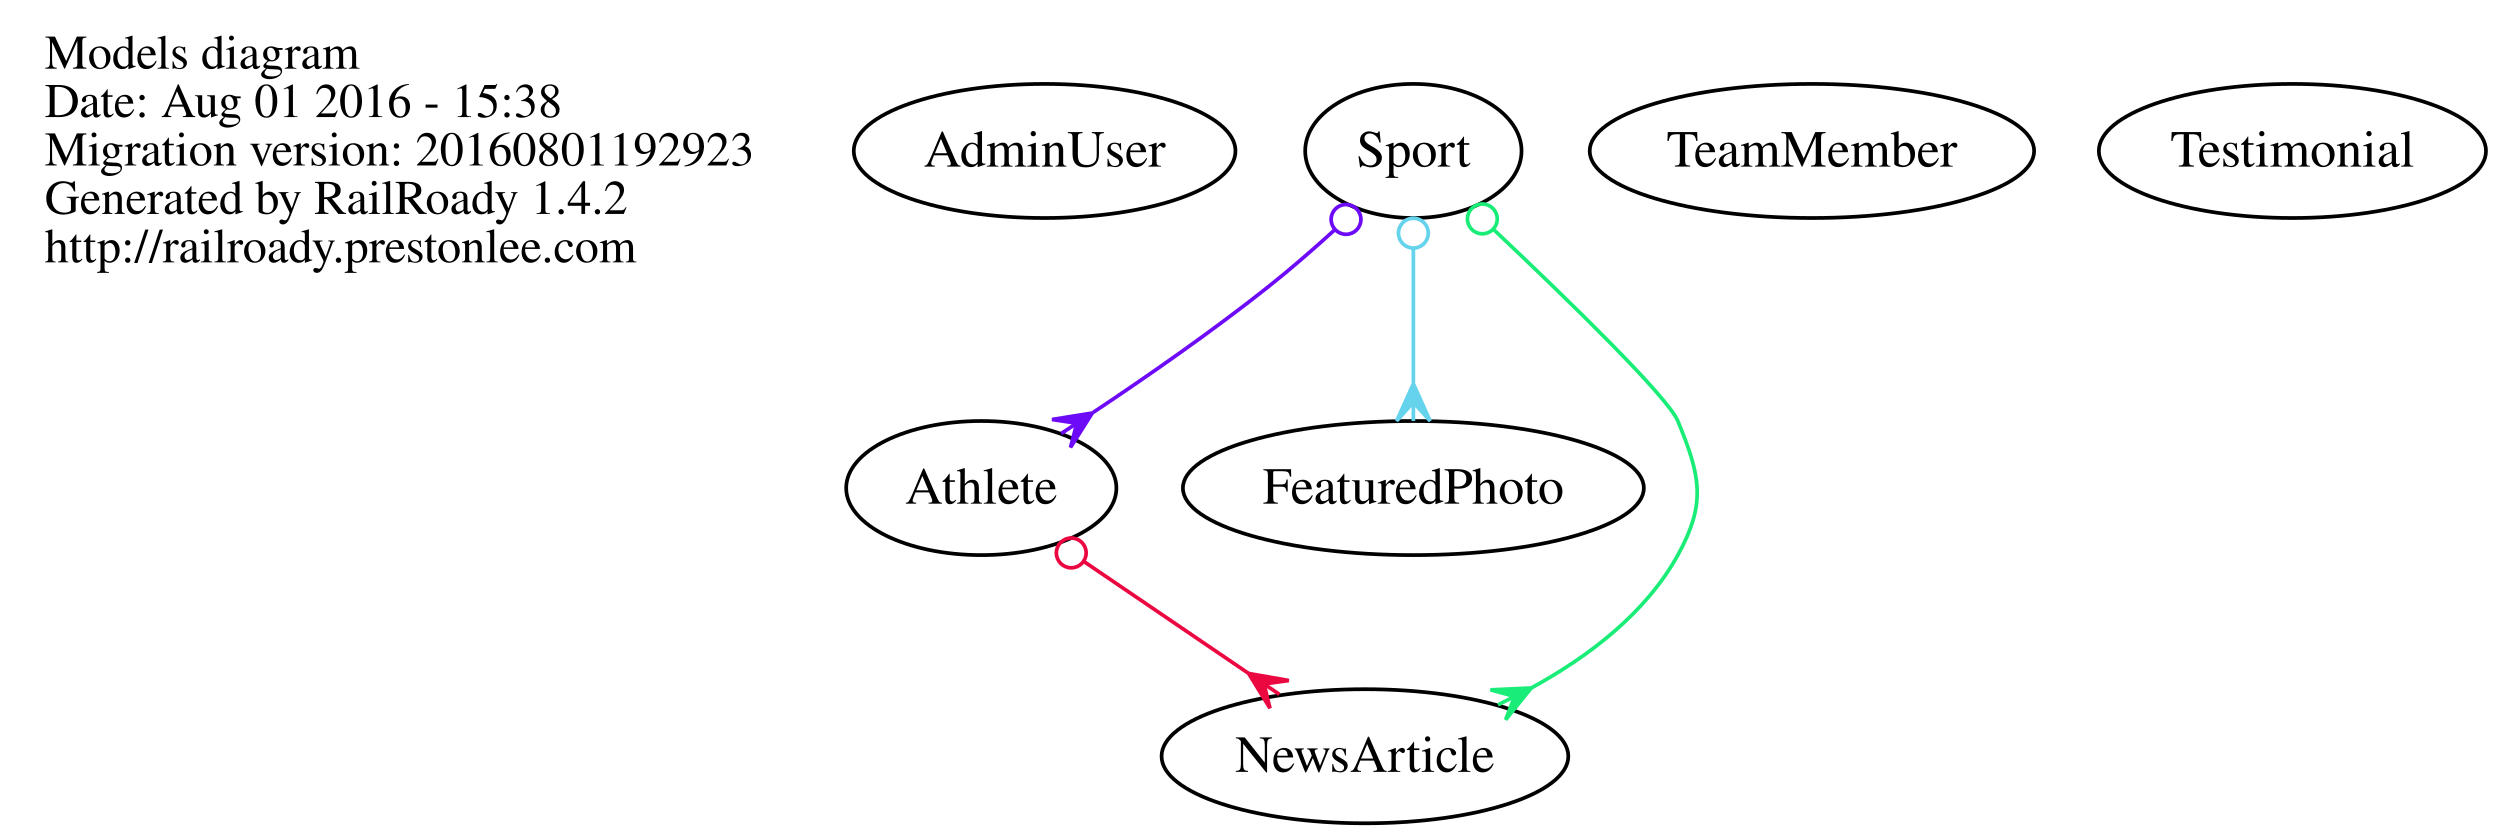
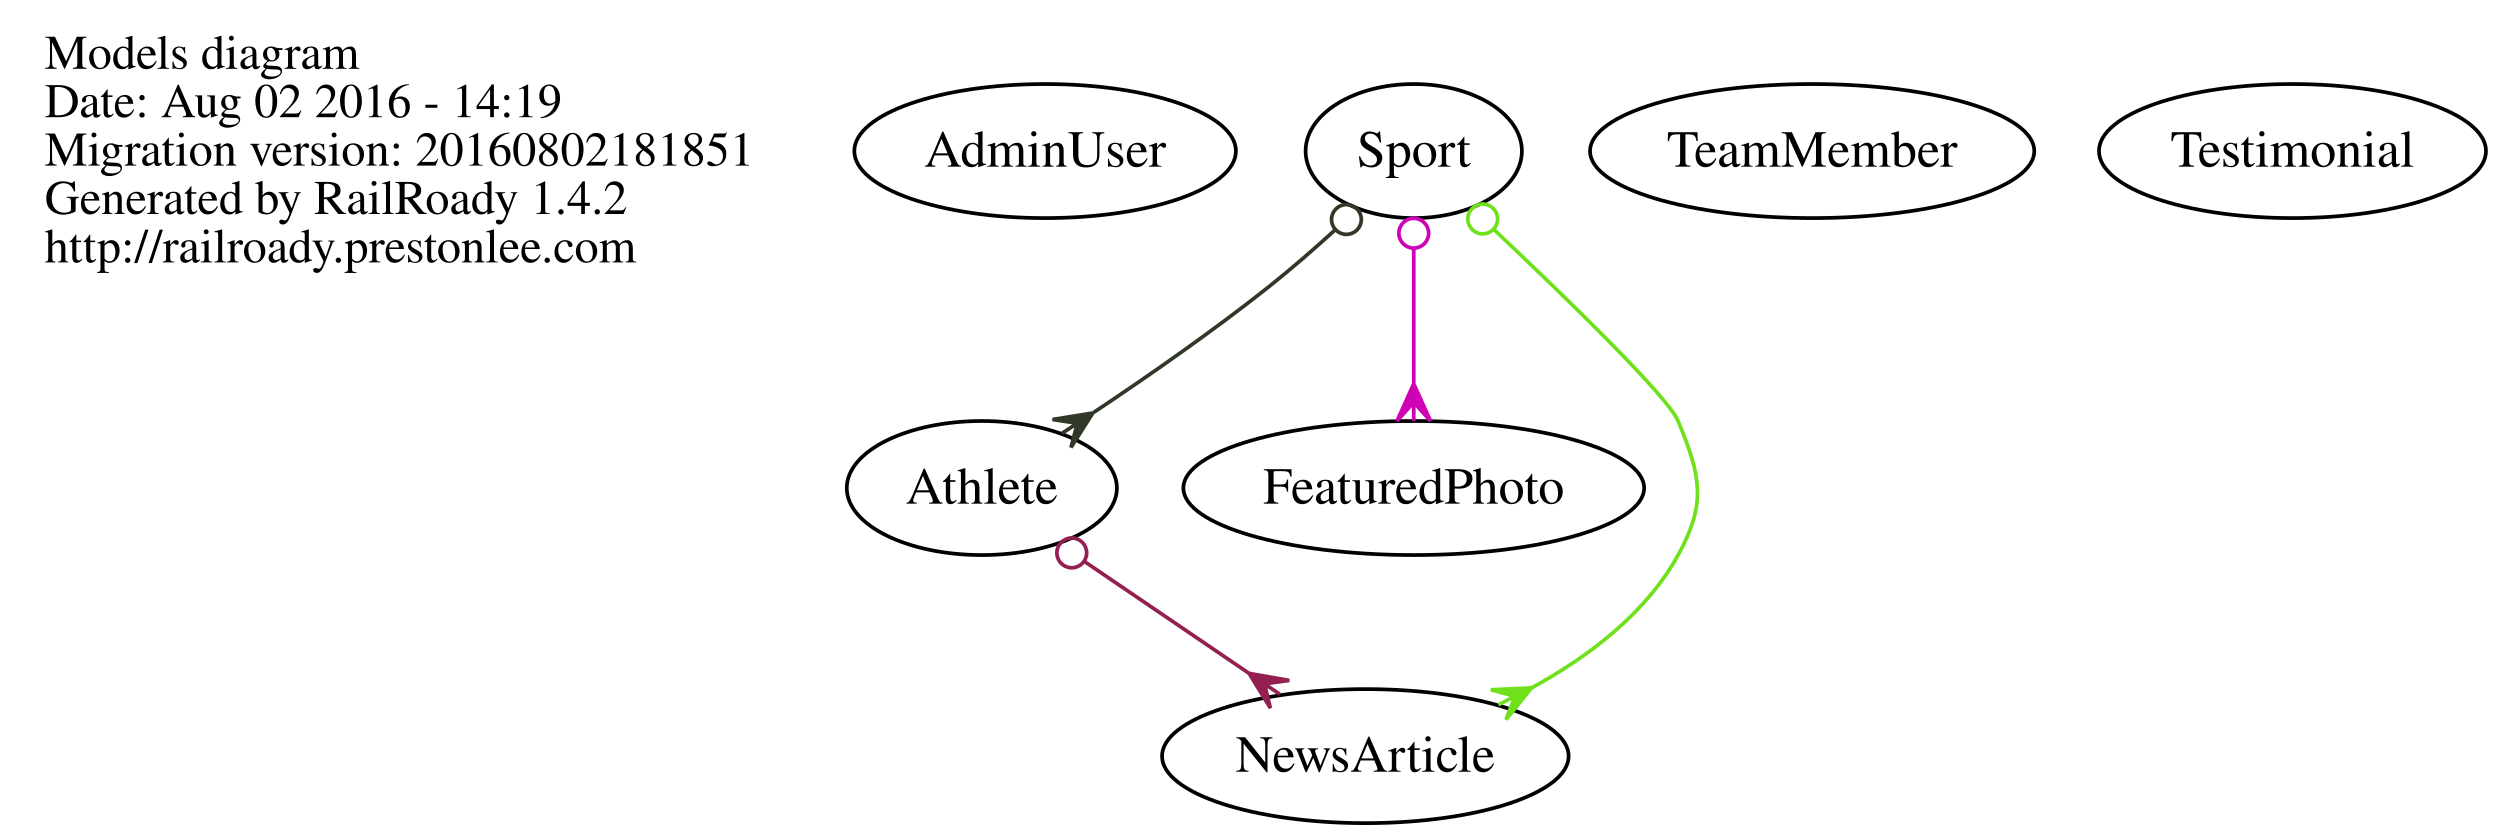
- <svg xmlns="http://www.w3.org/2000/svg" width="671pt" height="225pt" viewBox="0.00 0.00 671.18 225.00">
+ <svg xmlns="http://www.w3.org/2000/svg" width="671pt" height="225pt" viewBox="0.00 0.00 671.42 225.00">
  <g id="graph0" class="graph" transform="scale(1 1) rotate(0) translate(4 221)">
-     <polygon fill="none" stroke="none" points="-4,4 -4,-221 667.183,-221 667.183,4 -4,4" />
+     <polygon fill="none" stroke="none" points="-4,4 -4,-221 667.421,-221 667.421,4 -4,4" />
    <g id="node1" class="node">
      <text text-anchor="start" x="8" y="-202.6" font-family="Times,serif" font-size="13.00">Models diagram</text>
-       <text text-anchor="start" x="8" y="-189.6" font-family="Times,serif" font-size="13.00">Date: Aug 01 2016 - 15:38</text>
-       <text text-anchor="start" x="8" y="-176.6" font-family="Times,serif" font-size="13.00">Migration version: 20160801192923</text>
+       <text text-anchor="start" x="8" y="-189.6" font-family="Times,serif" font-size="13.00">Date: Aug 02 2016 - 14:19</text>
+       <text text-anchor="start" x="8" y="-176.6" font-family="Times,serif" font-size="13.00">Migration version: 20160802181851</text>
      <text text-anchor="start" x="8" y="-163.6" font-family="Times,serif" font-size="13.00">Generated by RailRoady 1.4.2</text>
      <text text-anchor="start" x="8" y="-150.6" font-family="Times,serif" font-size="13.00">http://railroady.prestonlee.com</text>
    </g>
    <g id="node2" class="node">
-       <ellipse fill="none" stroke="black" cx="276.45" cy="-180.5" rx="51.242" ry="18" />
-       <text text-anchor="middle" x="276.45" y="-176.3" font-family="Times,serif" font-size="14.00">AdminUser</text>
+       <ellipse fill="none" stroke="black" cx="276.688" cy="-180.5" rx="51.242" ry="18" />
+       <text text-anchor="middle" x="276.688" y="-176.3" font-family="Times,serif" font-size="14.00">AdminUser</text>
    </g>
    <g id="node3" class="node">
-       <ellipse fill="none" stroke="black" cx="259.45" cy="-90" rx="36.273" ry="18" />
-       <text text-anchor="middle" x="259.45" y="-85.8" font-family="Times,serif" font-size="14.00">Athlete</text>
+       <ellipse fill="none" stroke="black" cx="259.688" cy="-90" rx="36.273" ry="18" />
+       <text text-anchor="middle" x="259.688" y="-85.8" font-family="Times,serif" font-size="14.00">Athlete</text>
    </g>
    <g id="node5" class="node">
-       <ellipse fill="none" stroke="black" cx="362.45" cy="-18" rx="54.599" ry="18" />
-       <text text-anchor="middle" x="362.45" y="-13.8" font-family="Times,serif" font-size="14.00">NewsArticle</text>
+       <ellipse fill="none" stroke="black" cx="362.688" cy="-18" rx="54.599" ry="18" />
+       <text text-anchor="middle" x="362.688" y="-13.8" font-family="Times,serif" font-size="14.00">NewsArticle</text>
    </g>
    <g id="edge1" class="edge">
-       <path fill="none" stroke="#eb0841" d="M287.038,-70.251C300.614,-61.024 317.04,-49.861 331.091,-40.312" />
-       <ellipse fill="none" stroke="#eb0841" cx="283.602" cy="-72.586" rx="4" ry="4" />
-       <polygon fill="#eb0841" stroke="#eb0841" points="331.216,-40.227 342.016,-38.328 335.351,-37.416 339.487,-34.606 339.487,-34.606 339.487,-34.606 335.351,-37.416 336.957,-30.884 331.216,-40.227 331.216,-40.227" />
+       <path fill="none" stroke="#942052" d="M287.276,-70.251C300.852,-61.024 317.278,-49.861 331.329,-40.312" />
+       <ellipse fill="none" stroke="#942052" cx="283.84" cy="-72.586" rx="4" ry="4" />
+       <polygon fill="#942052" stroke="#942052" points="331.454,-40.227 342.254,-38.328 335.589,-37.416 339.725,-34.606 339.725,-34.606 339.725,-34.606 335.589,-37.416 337.195,-30.884 331.454,-40.227 331.454,-40.227" />
    </g>
    <g id="node4" class="node">
-       <ellipse fill="none" stroke="black" cx="375.45" cy="-90" rx="61.874" ry="18" />
-       <text text-anchor="middle" x="375.45" y="-85.8" font-family="Times,serif" font-size="14.00">FeaturedPhoto</text>
+       <ellipse fill="none" stroke="black" cx="375.688" cy="-90" rx="61.874" ry="18" />
+       <text text-anchor="middle" x="375.688" y="-85.8" font-family="Times,serif" font-size="14.00">FeaturedPhoto</text>
    </g>
    <g id="node6" class="node">
-       <ellipse fill="none" stroke="black" cx="375.45" cy="-180.5" rx="29.043" ry="18" />
-       <text text-anchor="middle" x="375.45" y="-176.3" font-family="Times,serif" font-size="14.00">Sport</text>
+       <ellipse fill="none" stroke="black" cx="375.688" cy="-180.5" rx="29.043" ry="18" />
+       <text text-anchor="middle" x="375.688" y="-176.3" font-family="Times,serif" font-size="14.00">Sport</text>
    </g>
    <g id="edge2" class="edge">
-       <path fill="none" stroke="#6d0af7" d="M354.393,-159.379C348.703,-154.208 342.455,-148.764 336.45,-144 321.499,-132.139 304.036,-119.992 289.524,-110.324" />
-       <ellipse fill="none" stroke="#6d0af7" cx="357.371" cy="-162.125" rx="4" ry="4" />
-       <polygon fill="#6d0af7" stroke="#6d0af7" points="289.267,-110.154 283.395,-100.893 285.092,-107.402 280.918,-104.649 280.918,-104.649 280.918,-104.649 285.092,-107.402 278.441,-108.406 289.267,-110.154 289.267,-110.154" />
+       <path fill="none" stroke="#303927" d="M354.631,-159.379C348.941,-154.208 342.693,-148.764 336.688,-144 321.737,-132.139 304.274,-119.992 289.762,-110.324" />
+       <ellipse fill="none" stroke="#303927" cx="357.609" cy="-162.125" rx="4" ry="4" />
+       <polygon fill="#303927" stroke="#303927" points="289.505,-110.154 283.633,-100.893 285.33,-107.402 281.156,-104.649 281.156,-104.649 281.156,-104.649 285.33,-107.402 278.679,-108.406 289.505,-110.154 289.505,-110.154" />
    </g>
    <g id="edge3" class="edge">
-       <path fill="none" stroke="#66d3ed" d="M375.45,-154.189C375.45,-142.971 375.45,-129.752 375.45,-118.311" />
-       <ellipse fill="none" stroke="#66d3ed" cx="375.45" cy="-158.436" rx="4" ry="4" />
-       <polygon fill="#66d3ed" stroke="#66d3ed" points="375.45,-118.011 379.95,-108.011 375.45,-113.011 375.45,-108.011 375.45,-108.011 375.45,-108.011 375.45,-113.011 370.95,-108.011 375.45,-118.011 375.45,-118.011" />
+       <path fill="none" stroke="#cf03b6" d="M375.688,-154.189C375.688,-142.971 375.688,-129.752 375.688,-118.311" />
+       <ellipse fill="none" stroke="#cf03b6" cx="375.688" cy="-158.436" rx="4" ry="4" />
+       <polygon fill="#cf03b6" stroke="#cf03b6" points="375.688,-118.011 380.188,-108.011 375.688,-113.011 375.688,-108.011 375.688,-108.011 375.688,-108.011 375.688,-113.011 371.188,-108.011 375.688,-118.011 375.688,-118.011" />
    </g>
    <g id="edge4" class="edge">
-       <path fill="none" stroke="#1aed77" d="M396.977,-159.43C416.884,-140.618 443.792,-114.449 446.45,-108 452.547,-93.207 454.176,-86.011 446.45,-72 437.818,-56.348 422.405,-44.682 407.117,-36.34" />
-       <ellipse fill="none" stroke="#1aed77" cx="393.97" cy="-162.26" rx="4" ry="4" />
-       <polygon fill="#1aed77" stroke="#1aed77" points="407.1,-36.332 400.218,-27.794 402.641,-34.07 398.182,-31.808 398.182,-31.808 398.182,-31.808 402.641,-34.07 396.146,-35.821 407.1,-36.332 407.1,-36.332" />
+       <path fill="none" stroke="#6fe11b" d="M397.215,-159.43C417.122,-140.618 444.03,-114.449 446.688,-108 452.785,-93.207 454.414,-86.011 446.688,-72 438.056,-56.348 422.643,-44.682 407.355,-36.34" />
+       <ellipse fill="none" stroke="#6fe11b" cx="394.208" cy="-162.26" rx="4" ry="4" />
+       <polygon fill="#6fe11b" stroke="#6fe11b" points="407.338,-36.332 400.456,-27.794 402.879,-34.07 398.42,-31.808 398.42,-31.808 398.42,-31.808 402.879,-34.07 396.384,-35.821 407.338,-36.332 407.338,-36.332" />
    </g>
    <g id="node7" class="node">
-       <ellipse fill="none" stroke="black" cx="482.45" cy="-180.5" rx="59.659" ry="18" />
-       <text text-anchor="middle" x="482.45" y="-176.3" font-family="Times,serif" font-size="14.00">TeamMember</text>
+       <ellipse fill="none" stroke="black" cx="482.688" cy="-180.5" rx="59.659" ry="18" />
+       <text text-anchor="middle" x="482.688" y="-176.3" font-family="Times,serif" font-size="14.00">TeamMember</text>
    </g>
    <g id="node8" class="node">
-       <ellipse fill="none" stroke="black" cx="611.45" cy="-180.5" rx="51.968" ry="18" />
-       <text text-anchor="middle" x="611.45" y="-176.3" font-family="Times,serif" font-size="14.00">Testimonial</text>
+       <ellipse fill="none" stroke="black" cx="611.688" cy="-180.5" rx="51.968" ry="18" />
+       <text text-anchor="middle" x="611.688" y="-176.3" font-family="Times,serif" font-size="14.00">Testimonial</text>
    </g>
  </g>
</svg>
